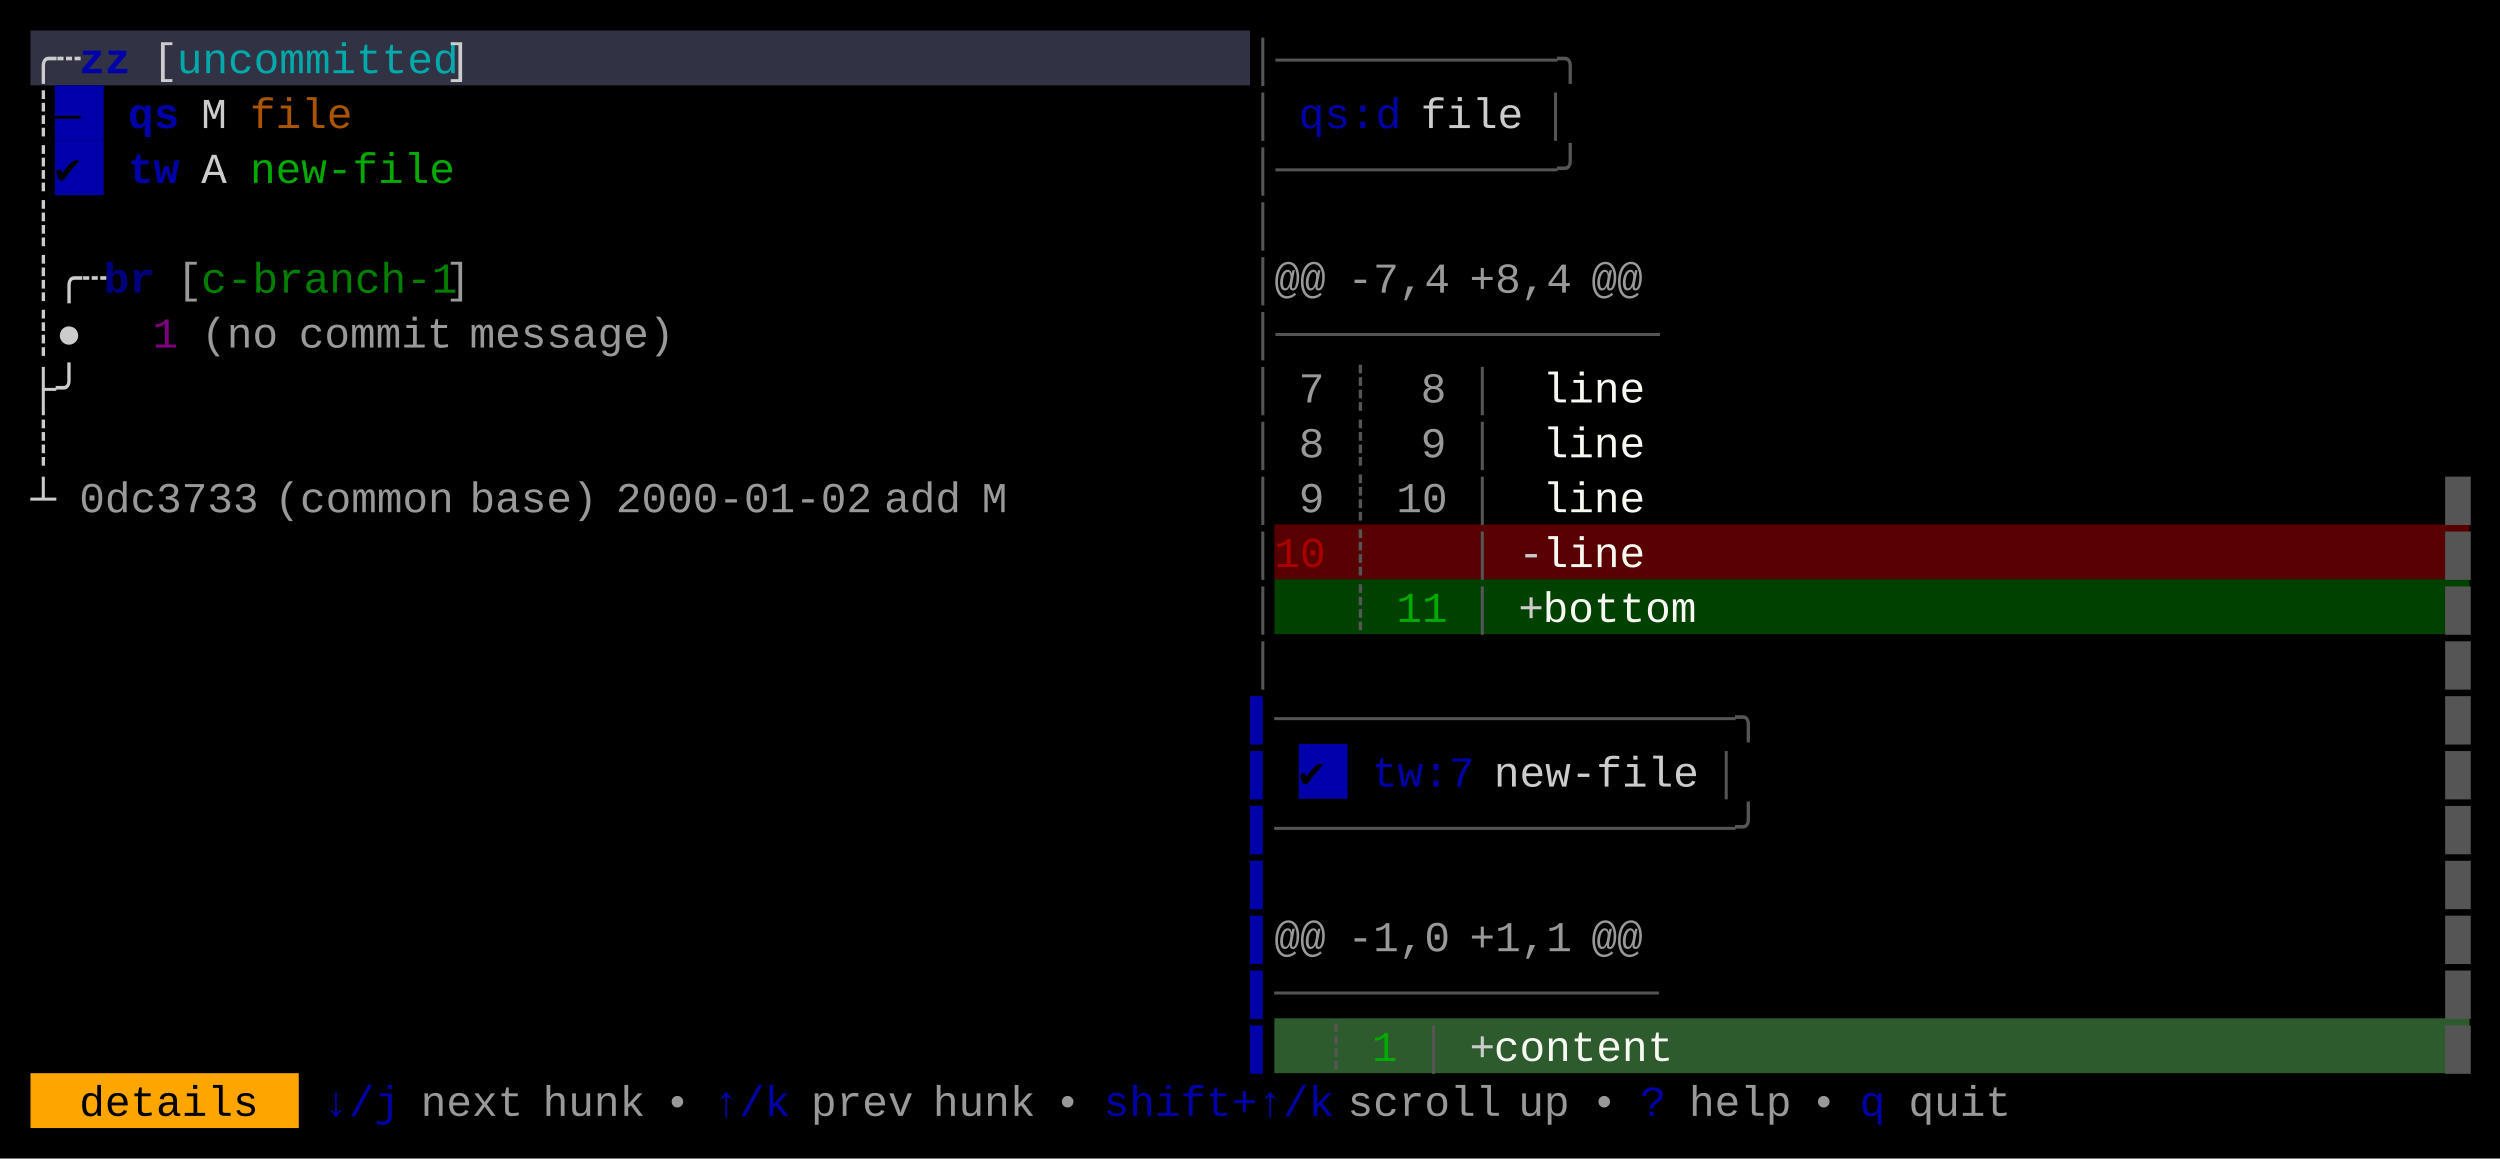
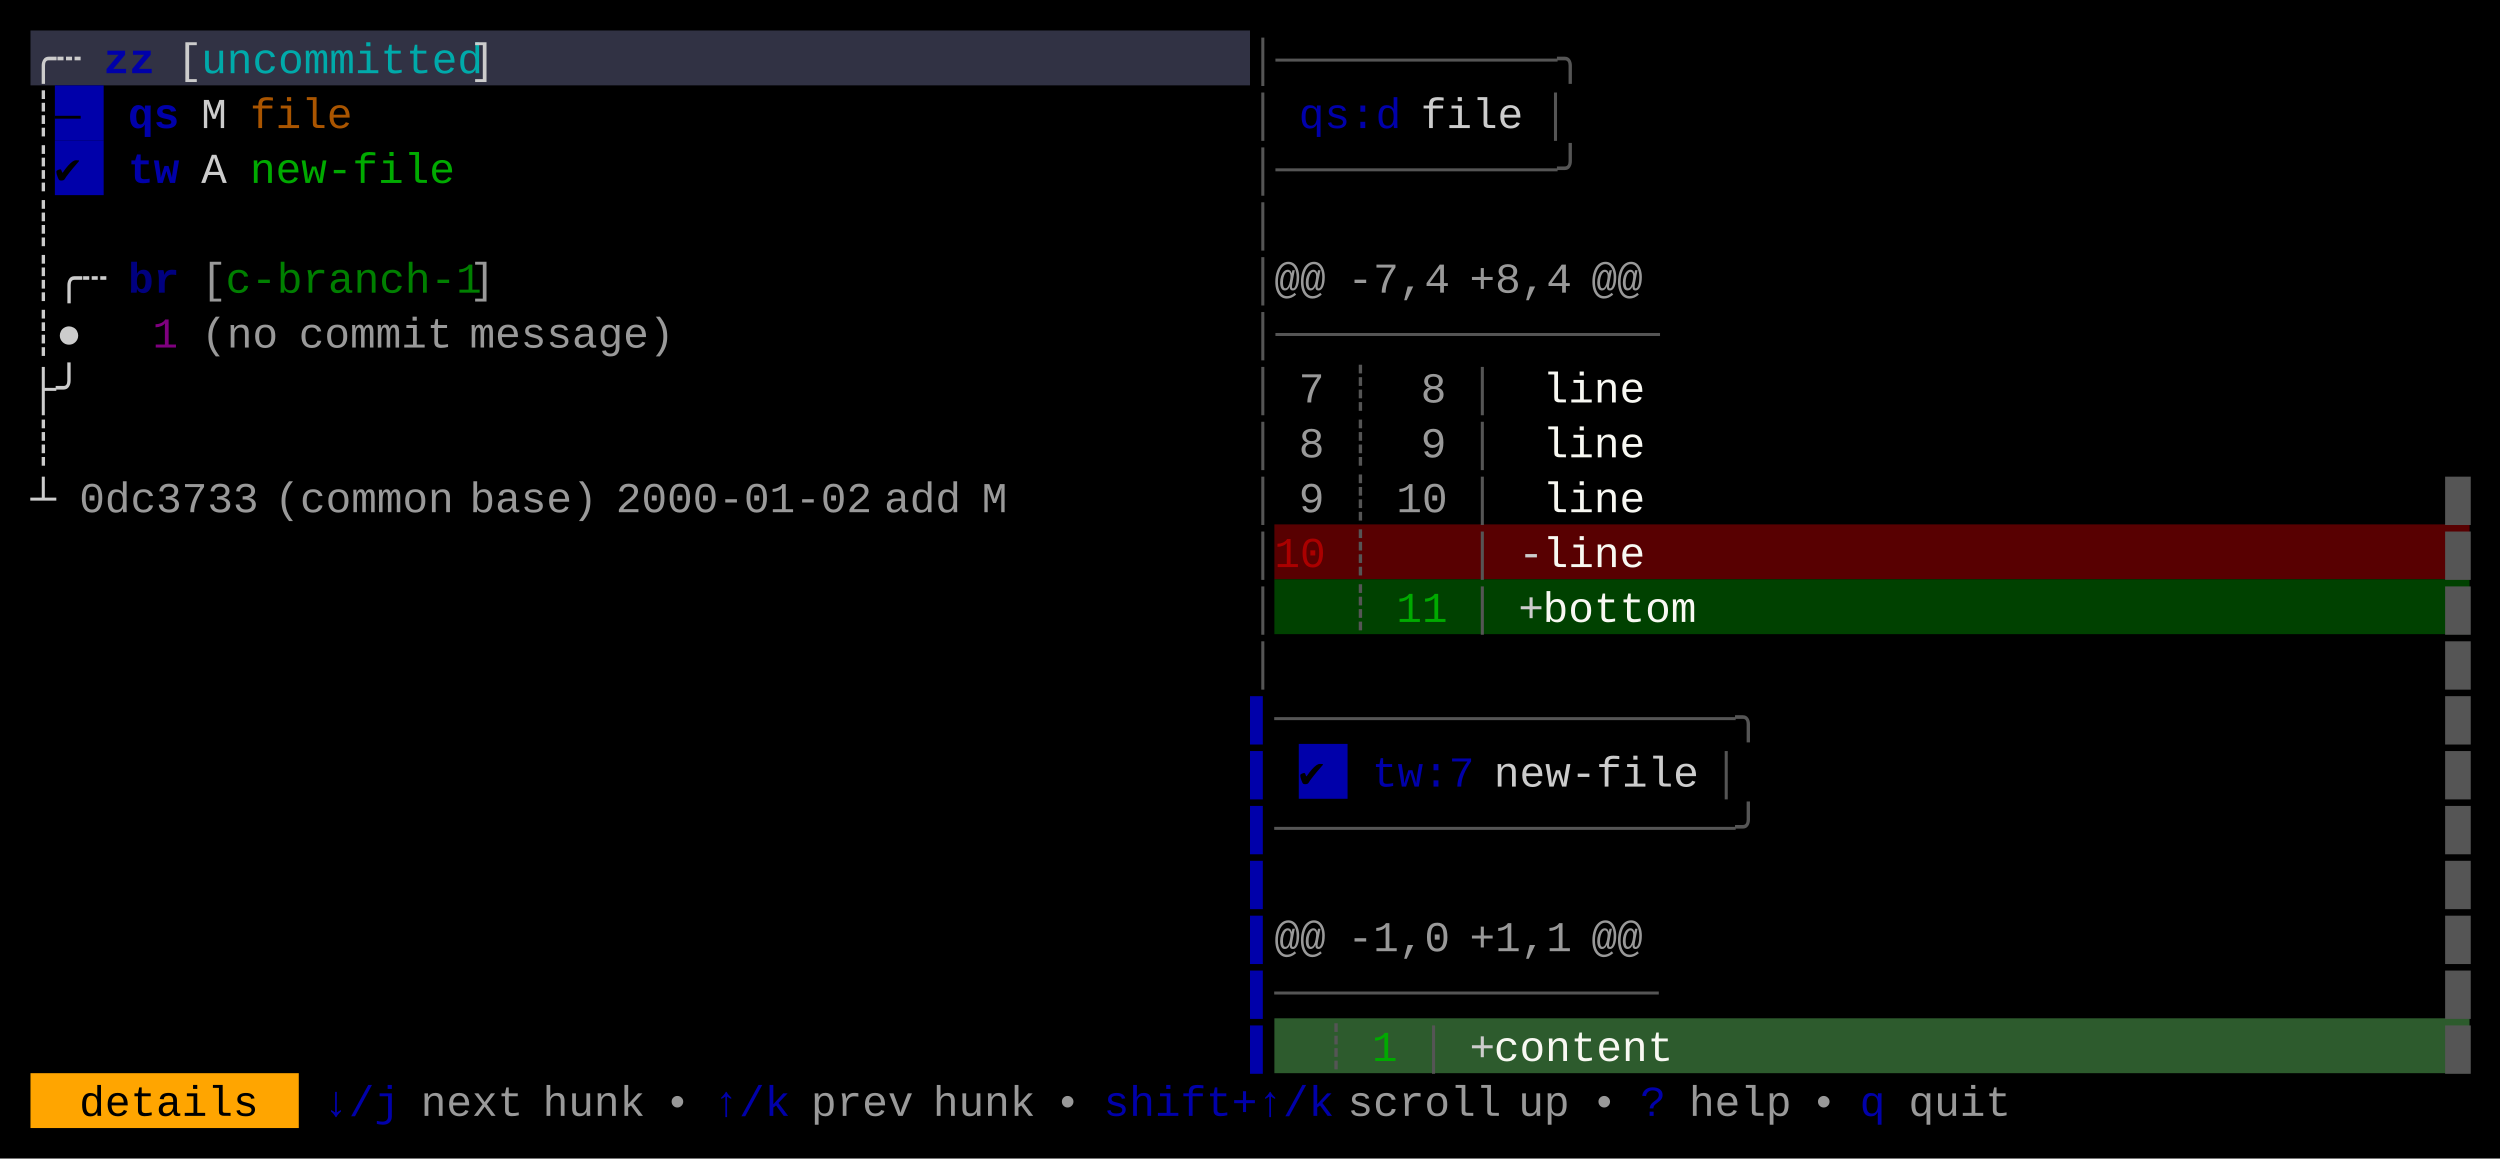
<svg xmlns="http://www.w3.org/2000/svg" width="820" height="380" viewBox="0 0 820 380">
  <rect x="0" y="0" width="820" height="380" fill="#000000" />
  <rect x="10" y="10" width="400" height="18" fill="#313244" />
  <rect x="18" y="28" width="16" height="18" fill="#0000AA" />
  <rect x="18" y="46" width="16" height="18" fill="#0000AA" />
  <rect x="418" y="172" width="392" height="18" fill="#580001" />
  <rect x="418" y="190" width="392" height="18" fill="#004100" />
  <rect x="426" y="244" width="16" height="18" fill="#0000AA" />
  <rect x="418" y="334" width="392" height="18" fill="#2D5B2D" />
  <rect x="10" y="352" width="88" height="18" fill="#FFA500" />
  <g font-family="Menlo, Monaco, 'Courier New', monospace" font-size="14" xml:space="preserve">
    <text x="10 18" y="24" style="fill:#CCCCCC;">╭┄</text>
-     <text x="26 34" y="24" style="fill:#0000AA;font-weight:bold;">zz</text>
-     <text x="50" y="24" style="fill:#CCCCCC;">[</text>
-     <text x="58 66 74 82 90 98 106 114 122 130 138" y="24" style="fill:#00AAAA;">uncommitted</text>
-     <text x="146" y="24" style="fill:#CCCCCC;">]</text>
+     <text x="34 42" y="24" style="fill:#0000AA;font-weight:bold;">zz</text>
+     <text x="58" y="24" style="fill:#CCCCCC;">[</text>
+     <text x="66 74 82 90 98 106 114 122 130 138 146" y="24" style="fill:#00AAAA;">uncommitted</text>
+     <text x="154" y="24" style="fill:#CCCCCC;">]</text>
    <text x="410 418 426 434 442 450 458 466 474 482 490 498 506" y="24" style="fill:#555555;">│───────────╮</text>
    <text x="10" y="42" style="fill:#CCCCCC;">┊</text>
    <text x="18" y="42" style="fill:#000000;">—</text>
    <text x="42 50" y="42" style="fill:#0000AA;font-weight:bold;">qs</text>
    <text x="66" y="42" style="fill:#CCCCCC;">M</text>
    <text x="82 90 98 106" y="42" style="fill:#AA5500;">file</text>
    <text x="410" y="42" style="fill:#555555;">│</text>
    <text x="426 434 442 450" y="42" style="fill:#0000AA;">qs:d</text>
    <text x="466 474 482 490" y="42" style="fill:#CCCCCC;">file</text>
    <text x="506" y="42" style="fill:#555555;">│</text>
    <text x="10" y="60" style="fill:#CCCCCC;">┊</text>
    <text x="18" y="60" style="fill:#000000;">✔︎</text>
    <text x="42 50" y="60" style="fill:#0000AA;font-weight:bold;">tw</text>
    <text x="66" y="60" style="fill:#CCCCCC;">A</text>
    <text x="82 90 98 106 114 122 130 138" y="60" style="fill:#00AA00;">new-file</text>
    <text x="410 418 426 434 442 450 458 466 474 482 490 498 506" y="60" style="fill:#555555;">│───────────╯</text>
    <text x="10" y="78" style="fill:#CCCCCC;">┊</text>
    <text x="410" y="78" style="fill:#555555;">│</text>
    <text x="10 18 26" y="96" style="fill:#CCCCCC;">┊╭┄</text>
-     <text x="34 42" y="96" style="fill:#0000AA;font-weight:bold;opacity:0.75;">br</text>
-     <text x="58" y="96" style="fill:#CCCCCC;opacity:0.75;">[</text>
-     <text x="66 74 82 90 98 106 114 122 130 138" y="96" style="fill:#00AA00;opacity:0.75;">c-branch-1</text>
-     <text x="146" y="96" style="fill:#CCCCCC;opacity:0.75;">]</text>
+     <text x="42 50" y="96" style="fill:#0000AA;font-weight:bold;opacity:0.75;">br</text>
+     <text x="66" y="96" style="fill:#CCCCCC;opacity:0.75;">[</text>
+     <text x="74 82 90 98 106 114 122 130 138 146" y="96" style="fill:#00AA00;opacity:0.75;">c-branch-1</text>
+     <text x="154" y="96" style="fill:#CCCCCC;opacity:0.75;">]</text>
    <text x="410" y="96" style="fill:#555555;">│</text>
    <text x="418 426" y="96" style="fill:#CCCCCC;opacity:0.75;">@@</text>
    <text x="442 450 458 466" y="96" style="fill:#CCCCCC;opacity:0.75;">-7,4</text>
    <text x="482 490 498 506" y="96" style="fill:#CCCCCC;opacity:0.75;">+8,4</text>
    <text x="522 530" y="96" style="fill:#CCCCCC;opacity:0.75;">@@</text>
    <text x="10 18" y="114" style="fill:#CCCCCC;">┊●</text>
    <text x="50" y="114" style="fill:#AA00AA;opacity:0.75;">1</text>
    <text x="66 74 82" y="114" style="fill:#CCCCCC;opacity:0.75;">(no</text>
    <text x="98 106 114 122 130 138" y="114" style="fill:#CCCCCC;opacity:0.75;">commit</text>
    <text x="154 162 170 178 186 194 202 210" y="114" style="fill:#CCCCCC;opacity:0.75;">message)</text>
    <text x="410 418 426 434 442 450 458 466 474 482 490 498 506 514 522 530" y="114" style="fill:#555555;">│───────────────</text>
    <text x="10 18" y="132" style="fill:#CCCCCC;">├╯</text>
    <text x="410" y="132" style="fill:#555555;">│</text>
    <text x="426" y="132" style="fill:#CCCCCC;opacity:0.75;">7</text>
    <text x="442" y="132" style="fill:#555555;">┊</text>
    <text x="466" y="132" style="fill:#CCCCCC;opacity:0.75;">8</text>
    <text x="482" y="132" style="fill:#555555;">│</text>
    <text x="506 514 522 530" y="132" style="fill:#F8F8F2;">line</text>
    <text x="10" y="150" style="fill:#CCCCCC;">┊</text>
    <text x="410" y="150" style="fill:#555555;">│</text>
    <text x="426" y="150" style="fill:#CCCCCC;opacity:0.75;">8</text>
    <text x="442" y="150" style="fill:#555555;">┊</text>
    <text x="466" y="150" style="fill:#CCCCCC;opacity:0.75;">9</text>
    <text x="482" y="150" style="fill:#555555;">│</text>
    <text x="506 514 522 530" y="150" style="fill:#F8F8F2;">line</text>
    <text x="10" y="168" style="fill:#CCCCCC;">┴</text>
    <text x="26 34 42 50 58 66 74" y="168" style="fill:#CCCCCC;opacity:0.75;">0dc3733</text>
    <text x="90 98 106 114 122 130 138" y="168" style="fill:#CCCCCC;opacity:0.75;">(common</text>
    <text x="154 162 170 178 186" y="168" style="fill:#CCCCCC;opacity:0.75;">base)</text>
    <text x="202 210 218 226 234 242 250 258 266 274" y="168" style="fill:#CCCCCC;opacity:0.75;">2000-01-02</text>
    <text x="290 298 306" y="168" style="fill:#CCCCCC;opacity:0.75;">add</text>
    <text x="322" y="168" style="fill:#CCCCCC;opacity:0.75;">M</text>
    <text x="410" y="168" style="fill:#555555;">│</text>
    <text x="426" y="168" style="fill:#CCCCCC;opacity:0.75;">9</text>
    <text x="442" y="168" style="fill:#555555;">┊</text>
    <text x="458 466" y="168" style="fill:#CCCCCC;opacity:0.75;">10</text>
    <text x="482" y="168" style="fill:#555555;">│</text>
    <text x="506 514 522 530" y="168" style="fill:#F8F8F2;">line</text>
    <text x="802" y="168" style="fill:#555555;">█</text>
    <text x="410" y="186" style="fill:#555555;">│</text>
    <text x="418 426" y="186" style="fill:#AA0000;">10</text>
    <text x="442" y="186" style="fill:#555555;">┊</text>
    <text x="482" y="186" style="fill:#555555;">│</text>
    <text x="498" y="186" style="fill:#CCCCCC;">-</text>
    <text x="506 514 522 530" y="186" style="fill:#F8F8F2;">line</text>
    <text x="802" y="186" style="fill:#555555;">█</text>
    <text x="410" y="204" style="fill:#555555;">│</text>
    <text x="442" y="204" style="fill:#555555;">┊</text>
    <text x="458 466" y="204" style="fill:#00AA00;">11</text>
    <text x="482" y="204" style="fill:#555555;">│</text>
    <text x="498" y="204" style="fill:#CCCCCC;">+</text>
    <text x="506 514 522 530 538 546" y="204" style="fill:#F8F8F2;">bottom</text>
    <text x="802" y="204" style="fill:#555555;">█</text>
    <text x="410" y="222" style="fill:#555555;">│</text>
    <text x="802" y="222" style="fill:#555555;">█</text>
    <text x="410" y="240" style="fill:#0000AA;">▌</text>
    <text x="418 426 434 442 450 458 466 474 482 490 498 506 514 522 530 538 546 554 562" y="240" style="fill:#555555;">──────────────────╮</text>
    <text x="802" y="240" style="fill:#555555;">█</text>
    <text x="410" y="258" style="fill:#0000AA;">▌</text>
    <text x="426" y="258" style="fill:#000000;">✔︎</text>
    <text x="450 458 466 474" y="258" style="fill:#0000AA;">tw:7</text>
    <text x="490 498 506 514 522 530 538 546" y="258" style="fill:#CCCCCC;">new-file</text>
    <text x="562" y="258" style="fill:#555555;">│</text>
    <text x="802" y="258" style="fill:#555555;">█</text>
    <text x="410" y="276" style="fill:#0000AA;">▌</text>
    <text x="418 426 434 442 450 458 466 474 482 490 498 506 514 522 530 538 546 554 562" y="276" style="fill:#555555;">──────────────────╯</text>
    <text x="802" y="276" style="fill:#555555;">█</text>
    <text x="410" y="294" style="fill:#0000AA;">▌</text>
    <text x="802" y="294" style="fill:#555555;">█</text>
    <text x="410" y="312" style="fill:#0000AA;">▌</text>
    <text x="418 426" y="312" style="fill:#CCCCCC;opacity:0.75;">@@</text>
    <text x="442 450 458 466" y="312" style="fill:#CCCCCC;opacity:0.75;">-1,0</text>
    <text x="482 490 498 506" y="312" style="fill:#CCCCCC;opacity:0.75;">+1,1</text>
    <text x="522 530" y="312" style="fill:#CCCCCC;opacity:0.75;">@@</text>
    <text x="802" y="312" style="fill:#555555;">█</text>
    <text x="410" y="330" style="fill:#0000AA;">▌</text>
    <text x="418 426 434 442 450 458 466 474 482 490 498 506 514 522 530" y="330" style="fill:#555555;">───────────────</text>
    <text x="802" y="330" style="fill:#555555;">█</text>
    <text x="410" y="348" style="fill:#0000AA;">▌</text>
    <text x="434" y="348" style="fill:#555555;">┊</text>
    <text x="450" y="348" style="fill:#00AA00;">1</text>
    <text x="466" y="348" style="fill:#555555;">│</text>
    <text x="482" y="348" style="fill:#CCCCCC;">+</text>
    <text x="490 498 506 514 522 530 538" y="348" style="fill:#F8F8F2;">content</text>
    <text x="802" y="348" style="fill:#555555;">█</text>
    <text x="26 34 42 50 58 66 74" y="366" style="fill:#000000;">details</text>
    <text x="106 114 122" y="366" style="fill:#0000AA;">↓/j</text>
    <text x="138 146 154 162" y="366" style="fill:#CCCCCC;opacity:0.75;">next</text>
    <text x="178 186 194 202" y="366" style="fill:#CCCCCC;opacity:0.75;">hunk</text>
    <text x="218" y="366" style="fill:#CCCCCC;opacity:0.75;">•</text>
    <text x="234 242 250" y="366" style="fill:#0000AA;">↑/k</text>
    <text x="266 274 282 290" y="366" style="fill:#CCCCCC;opacity:0.75;">prev</text>
    <text x="306 314 322 330" y="366" style="fill:#CCCCCC;opacity:0.75;">hunk</text>
    <text x="346" y="366" style="fill:#CCCCCC;opacity:0.75;">•</text>
    <text x="362 370 378 386 394 402 410 418 426" y="366" style="fill:#0000AA;">shift+↑/k</text>
    <text x="442 450 458 466 474 482" y="366" style="fill:#CCCCCC;opacity:0.75;">scroll</text>
    <text x="498 506" y="366" style="fill:#CCCCCC;opacity:0.75;">up</text>
    <text x="522" y="366" style="fill:#CCCCCC;opacity:0.75;">•</text>
    <text x="538" y="366" style="fill:#0000AA;">?</text>
    <text x="554 562 570 578" y="366" style="fill:#CCCCCC;opacity:0.75;">help</text>
    <text x="594" y="366" style="fill:#CCCCCC;opacity:0.75;">•</text>
    <text x="610" y="366" style="fill:#0000AA;">q</text>
    <text x="626 634 642 650" y="366" style="fill:#CCCCCC;opacity:0.75;">quit</text>
  </g>
</svg>
